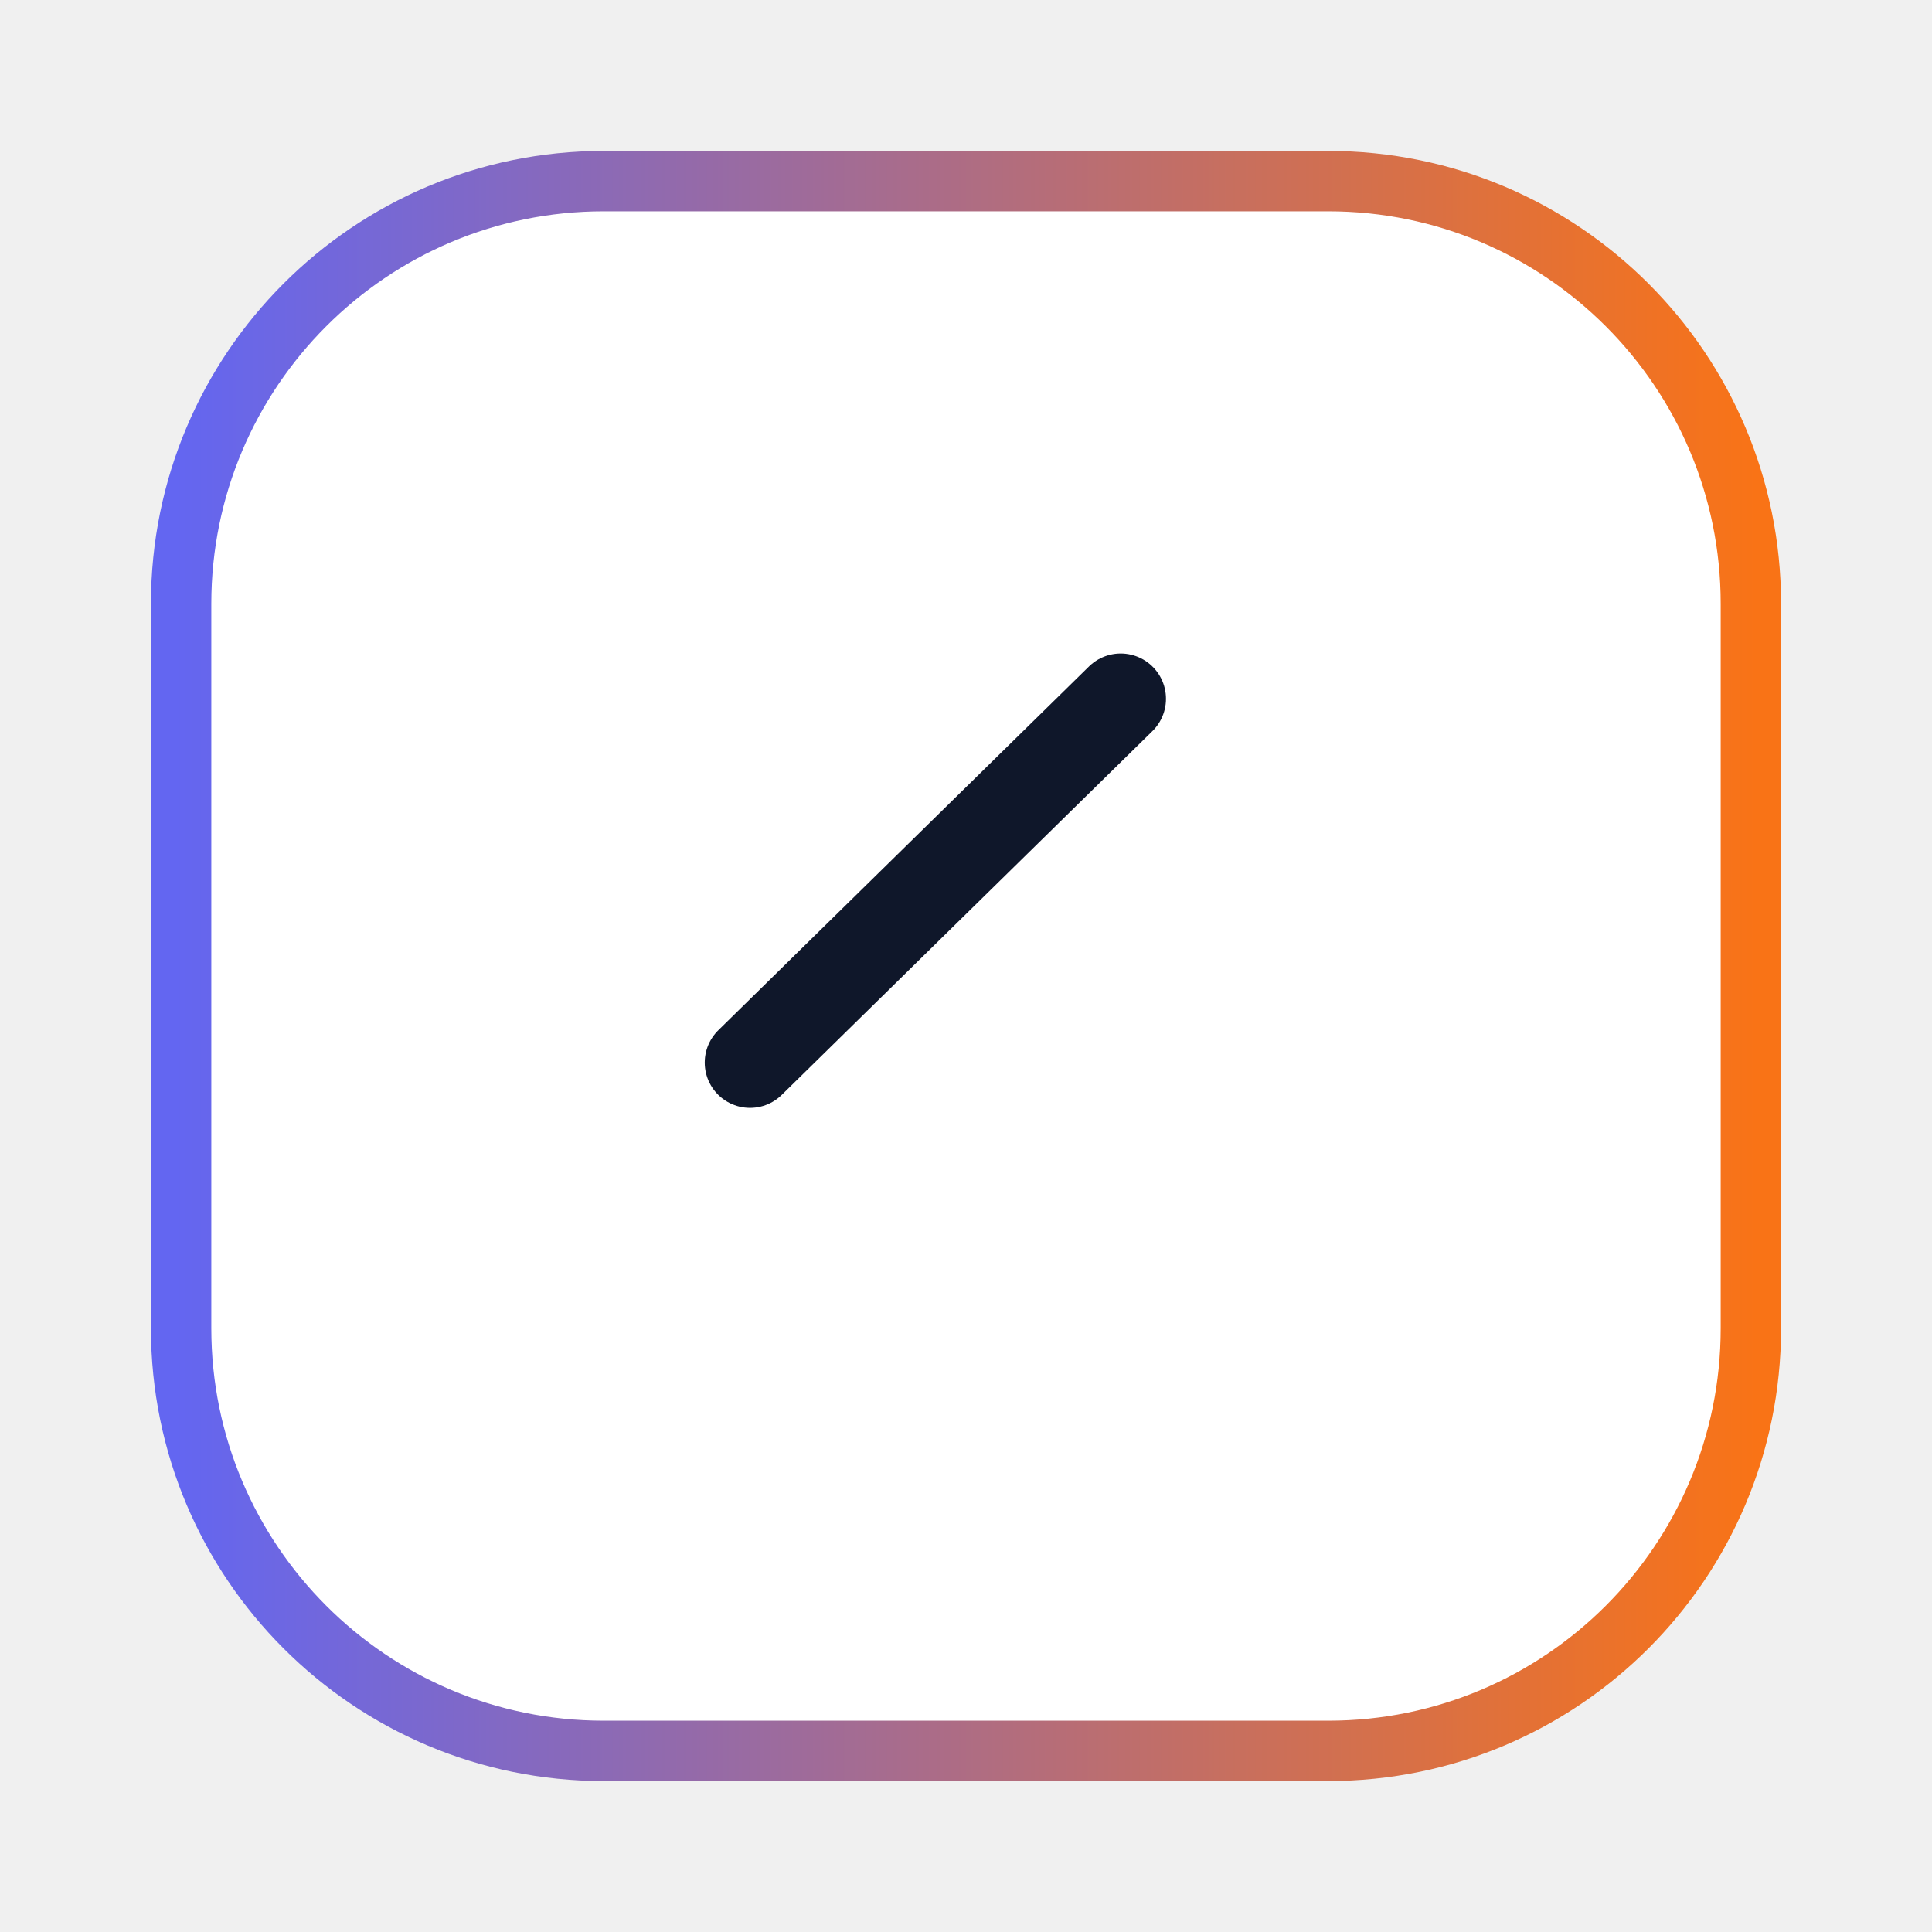
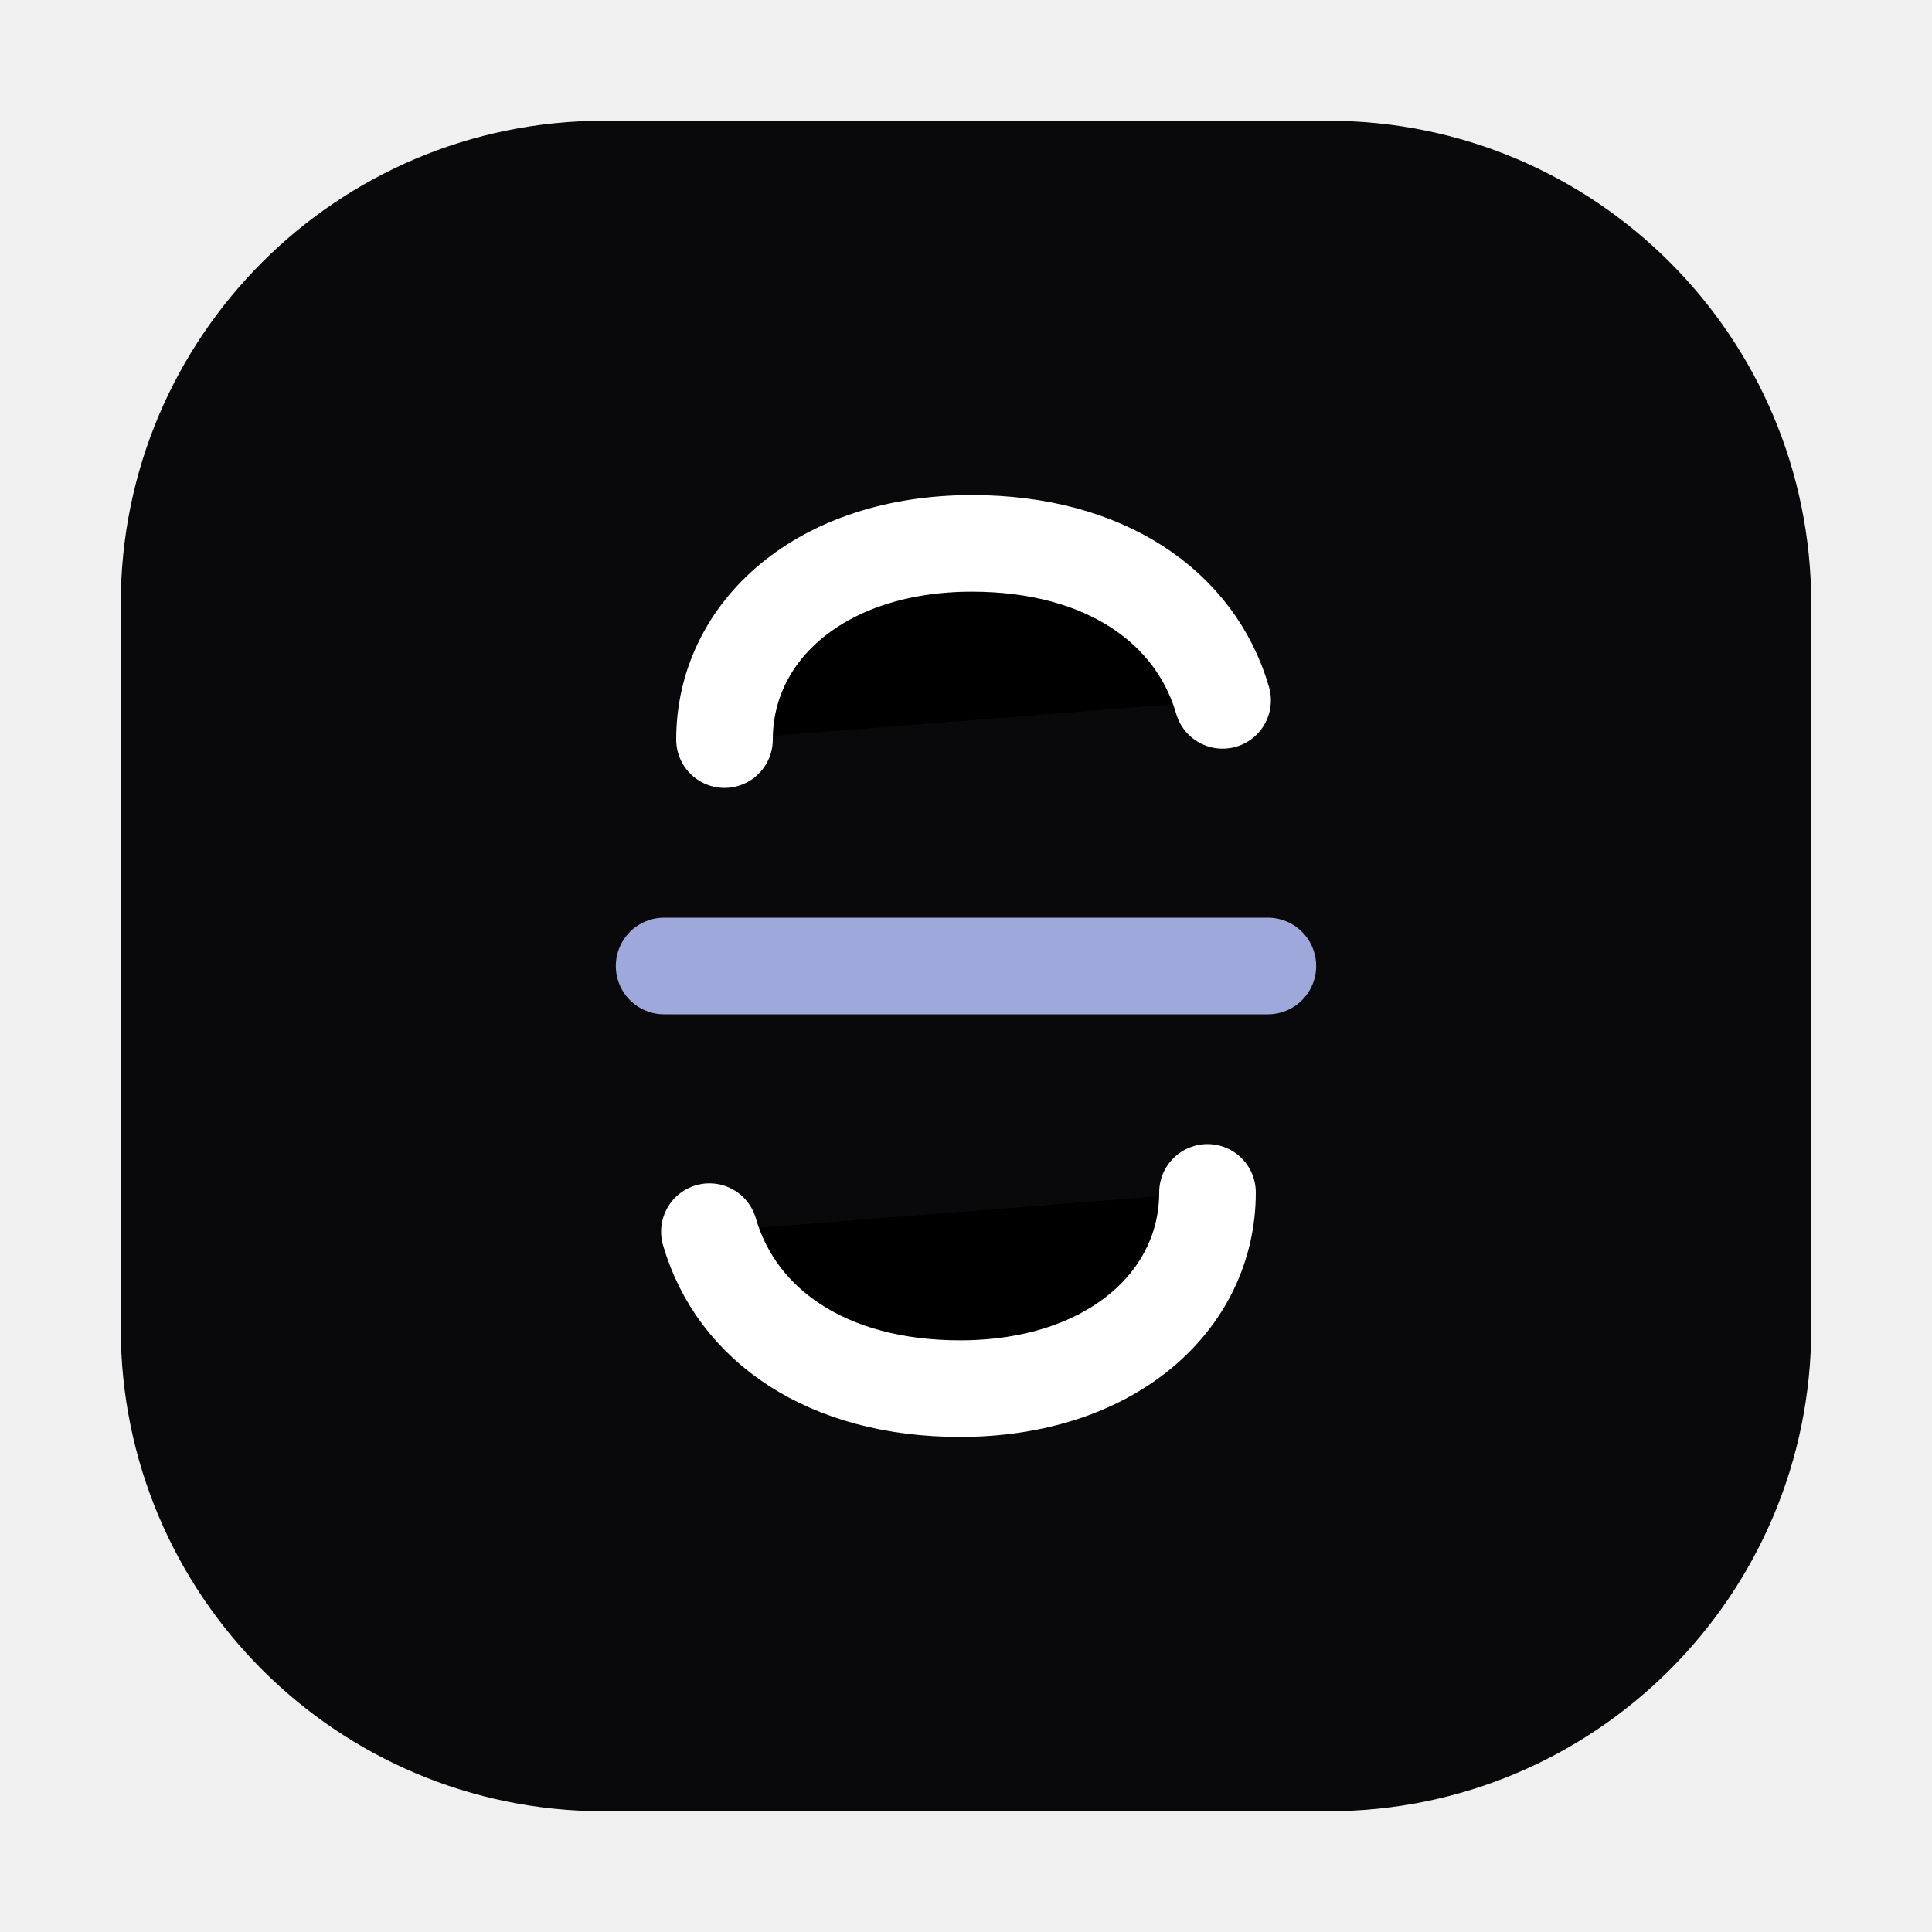
<svg xmlns="http://www.w3.org/2000/svg" width="64" height="64" viewBox="0 0 64 64">
-   <defs>
-     <linearGradient id="g" x1="0" x2="1" y1="0" y2="0">
-       <stop offset="0%" stop-color="#6366F1" />
-       <stop offset="100%" stop-color="#F97316" />
-     </linearGradient>
-   </defs>
-   <rect x="6" y="6" width="52" height="52" rx="14" fill="#fff" stroke="url(#g)" stroke-width="2" />
-   <path d="M36 22L26 36" stroke="#0F172A" stroke-width="3" stroke-linecap="round" transform="rotate(10 30 29)" />
+   <rect x="4" y="4" width="56" height="56" rx="16" fill="#09090b" />
+   <path d="M24 24.5c0-3.6 3.2-6.5 8.2-6.5 4.4 0 7.4 2.1 8.3 5.2" stroke="#fff" stroke-width="3.2" stroke-linecap="round" />
+   <path d="M40 39.5c0 3.6-3.2 6.5-8.2 6.5-4.4 0-7.4-2.1-8.3-5.2" stroke="#fff" stroke-width="3.2" stroke-linecap="round" />
+   <path d="M22 32h20" stroke="#9FA8DA" stroke-width="3.2" stroke-linecap="round" />
</svg>
